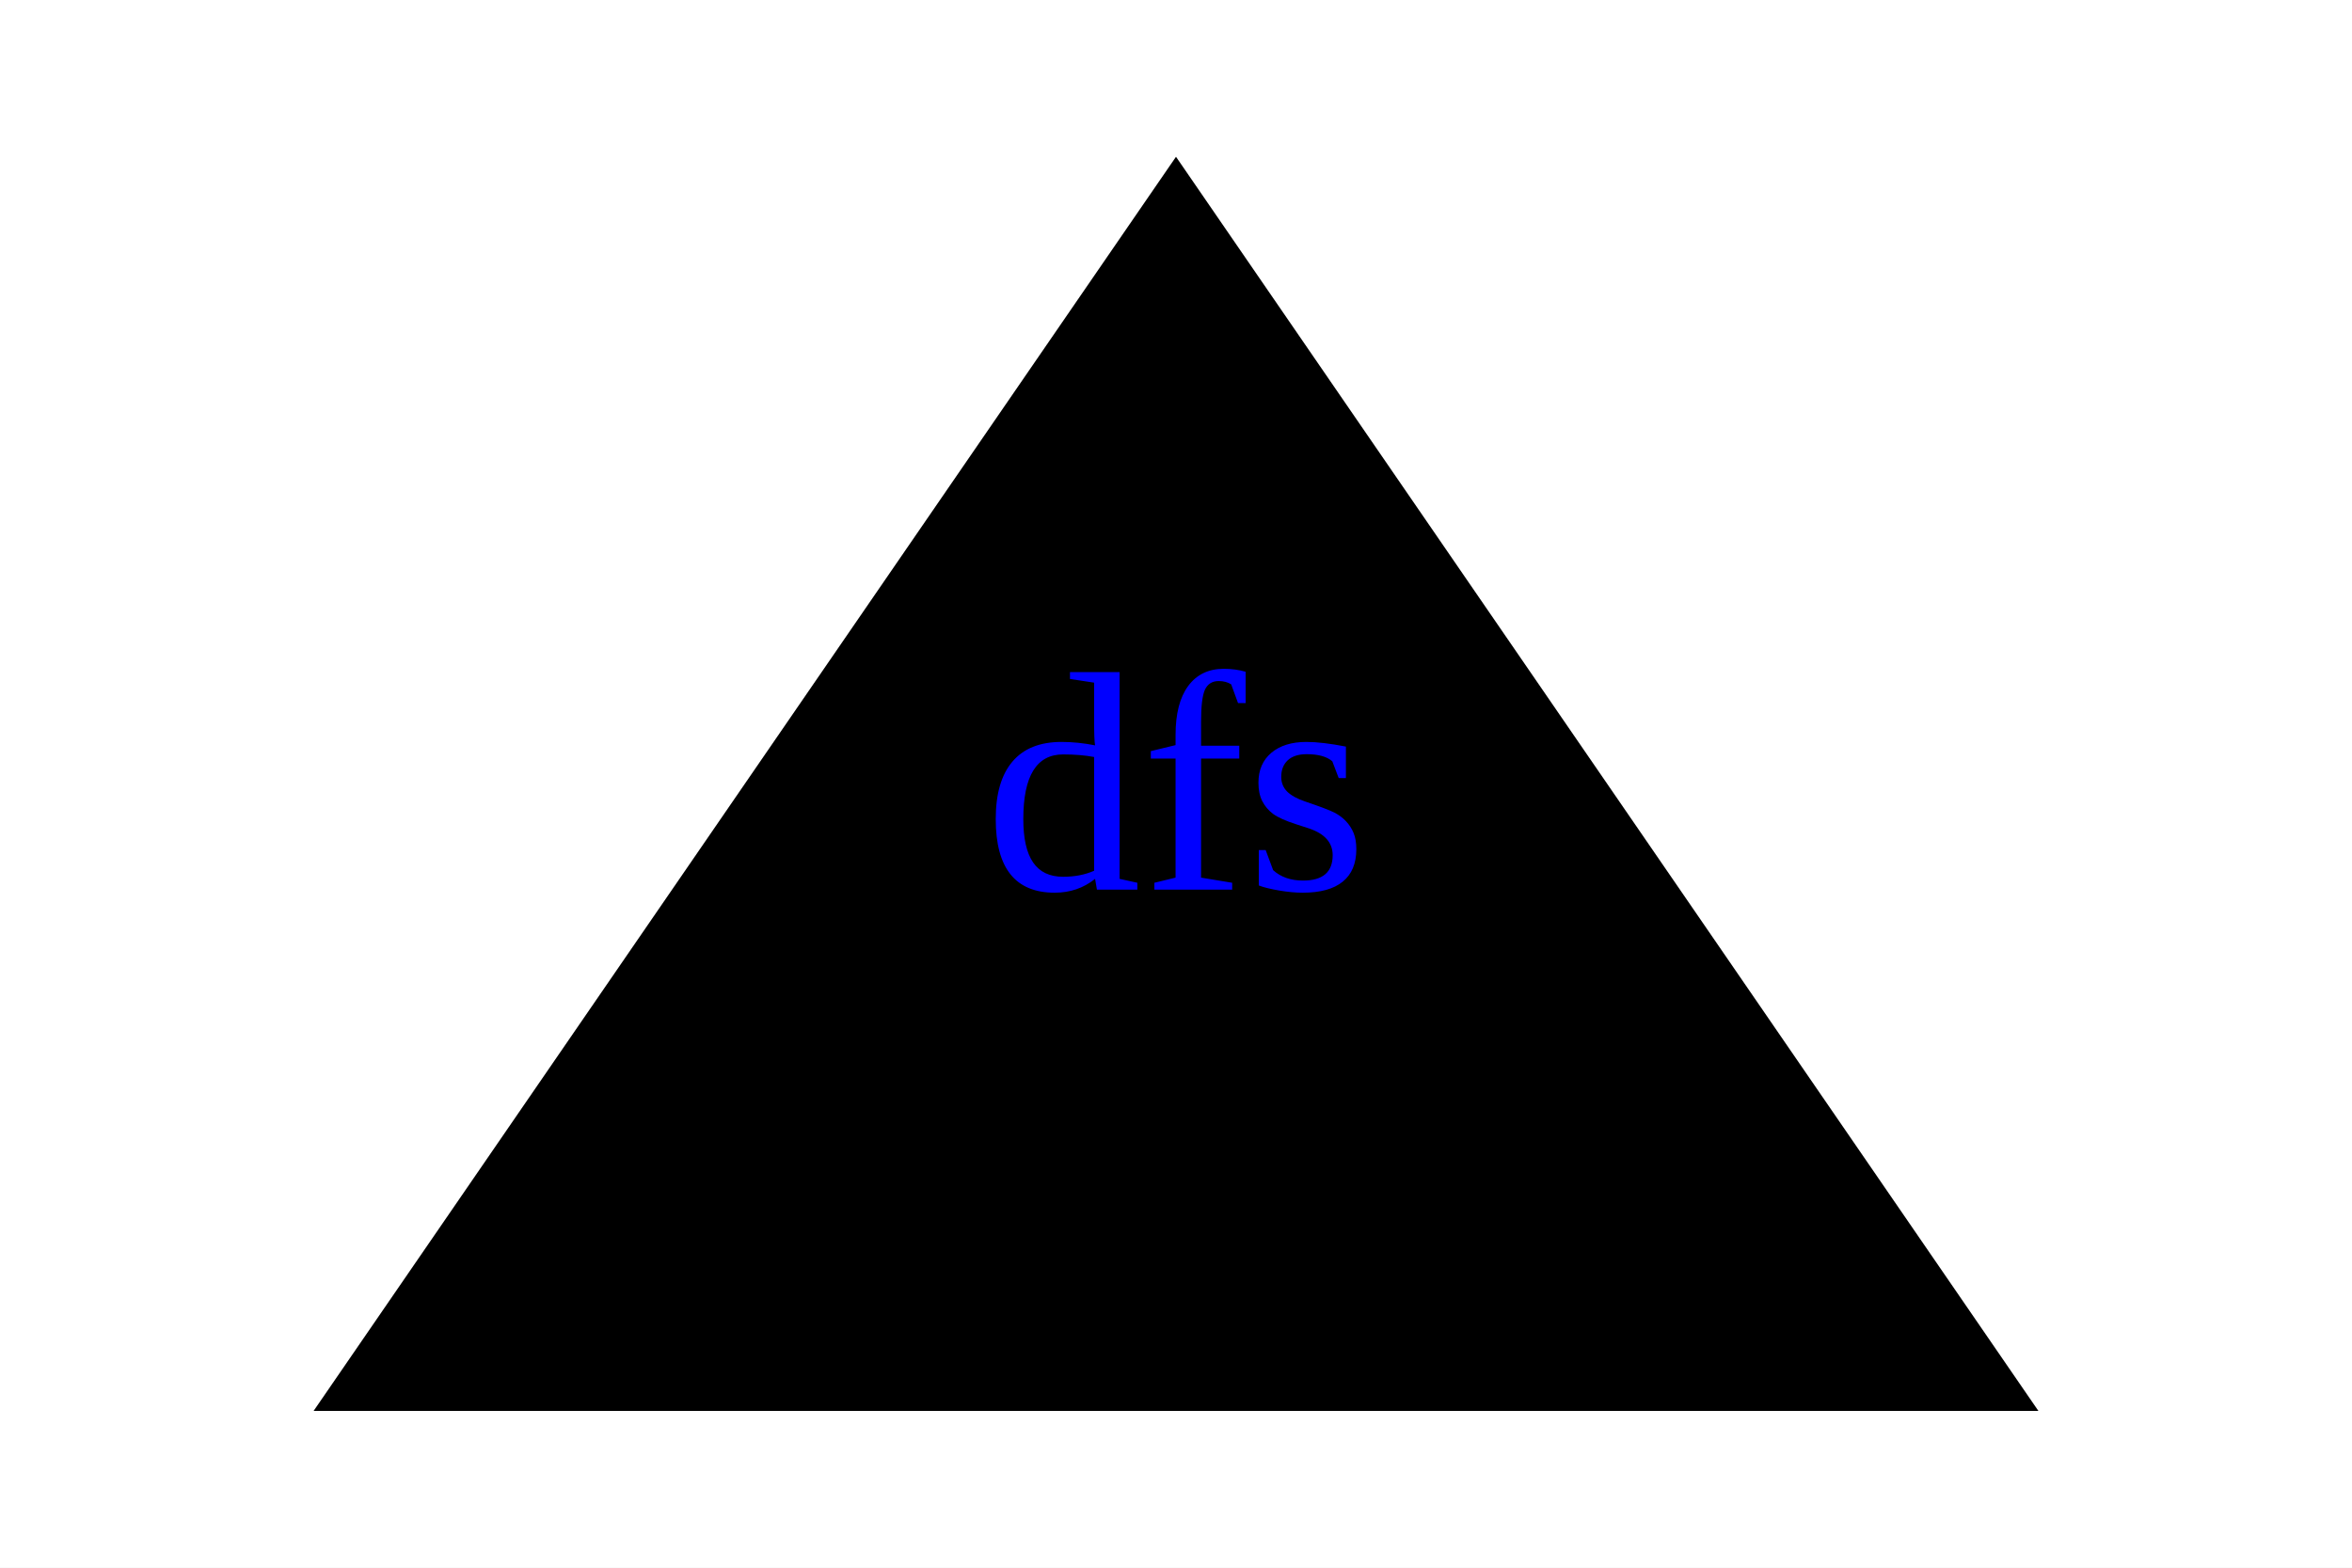
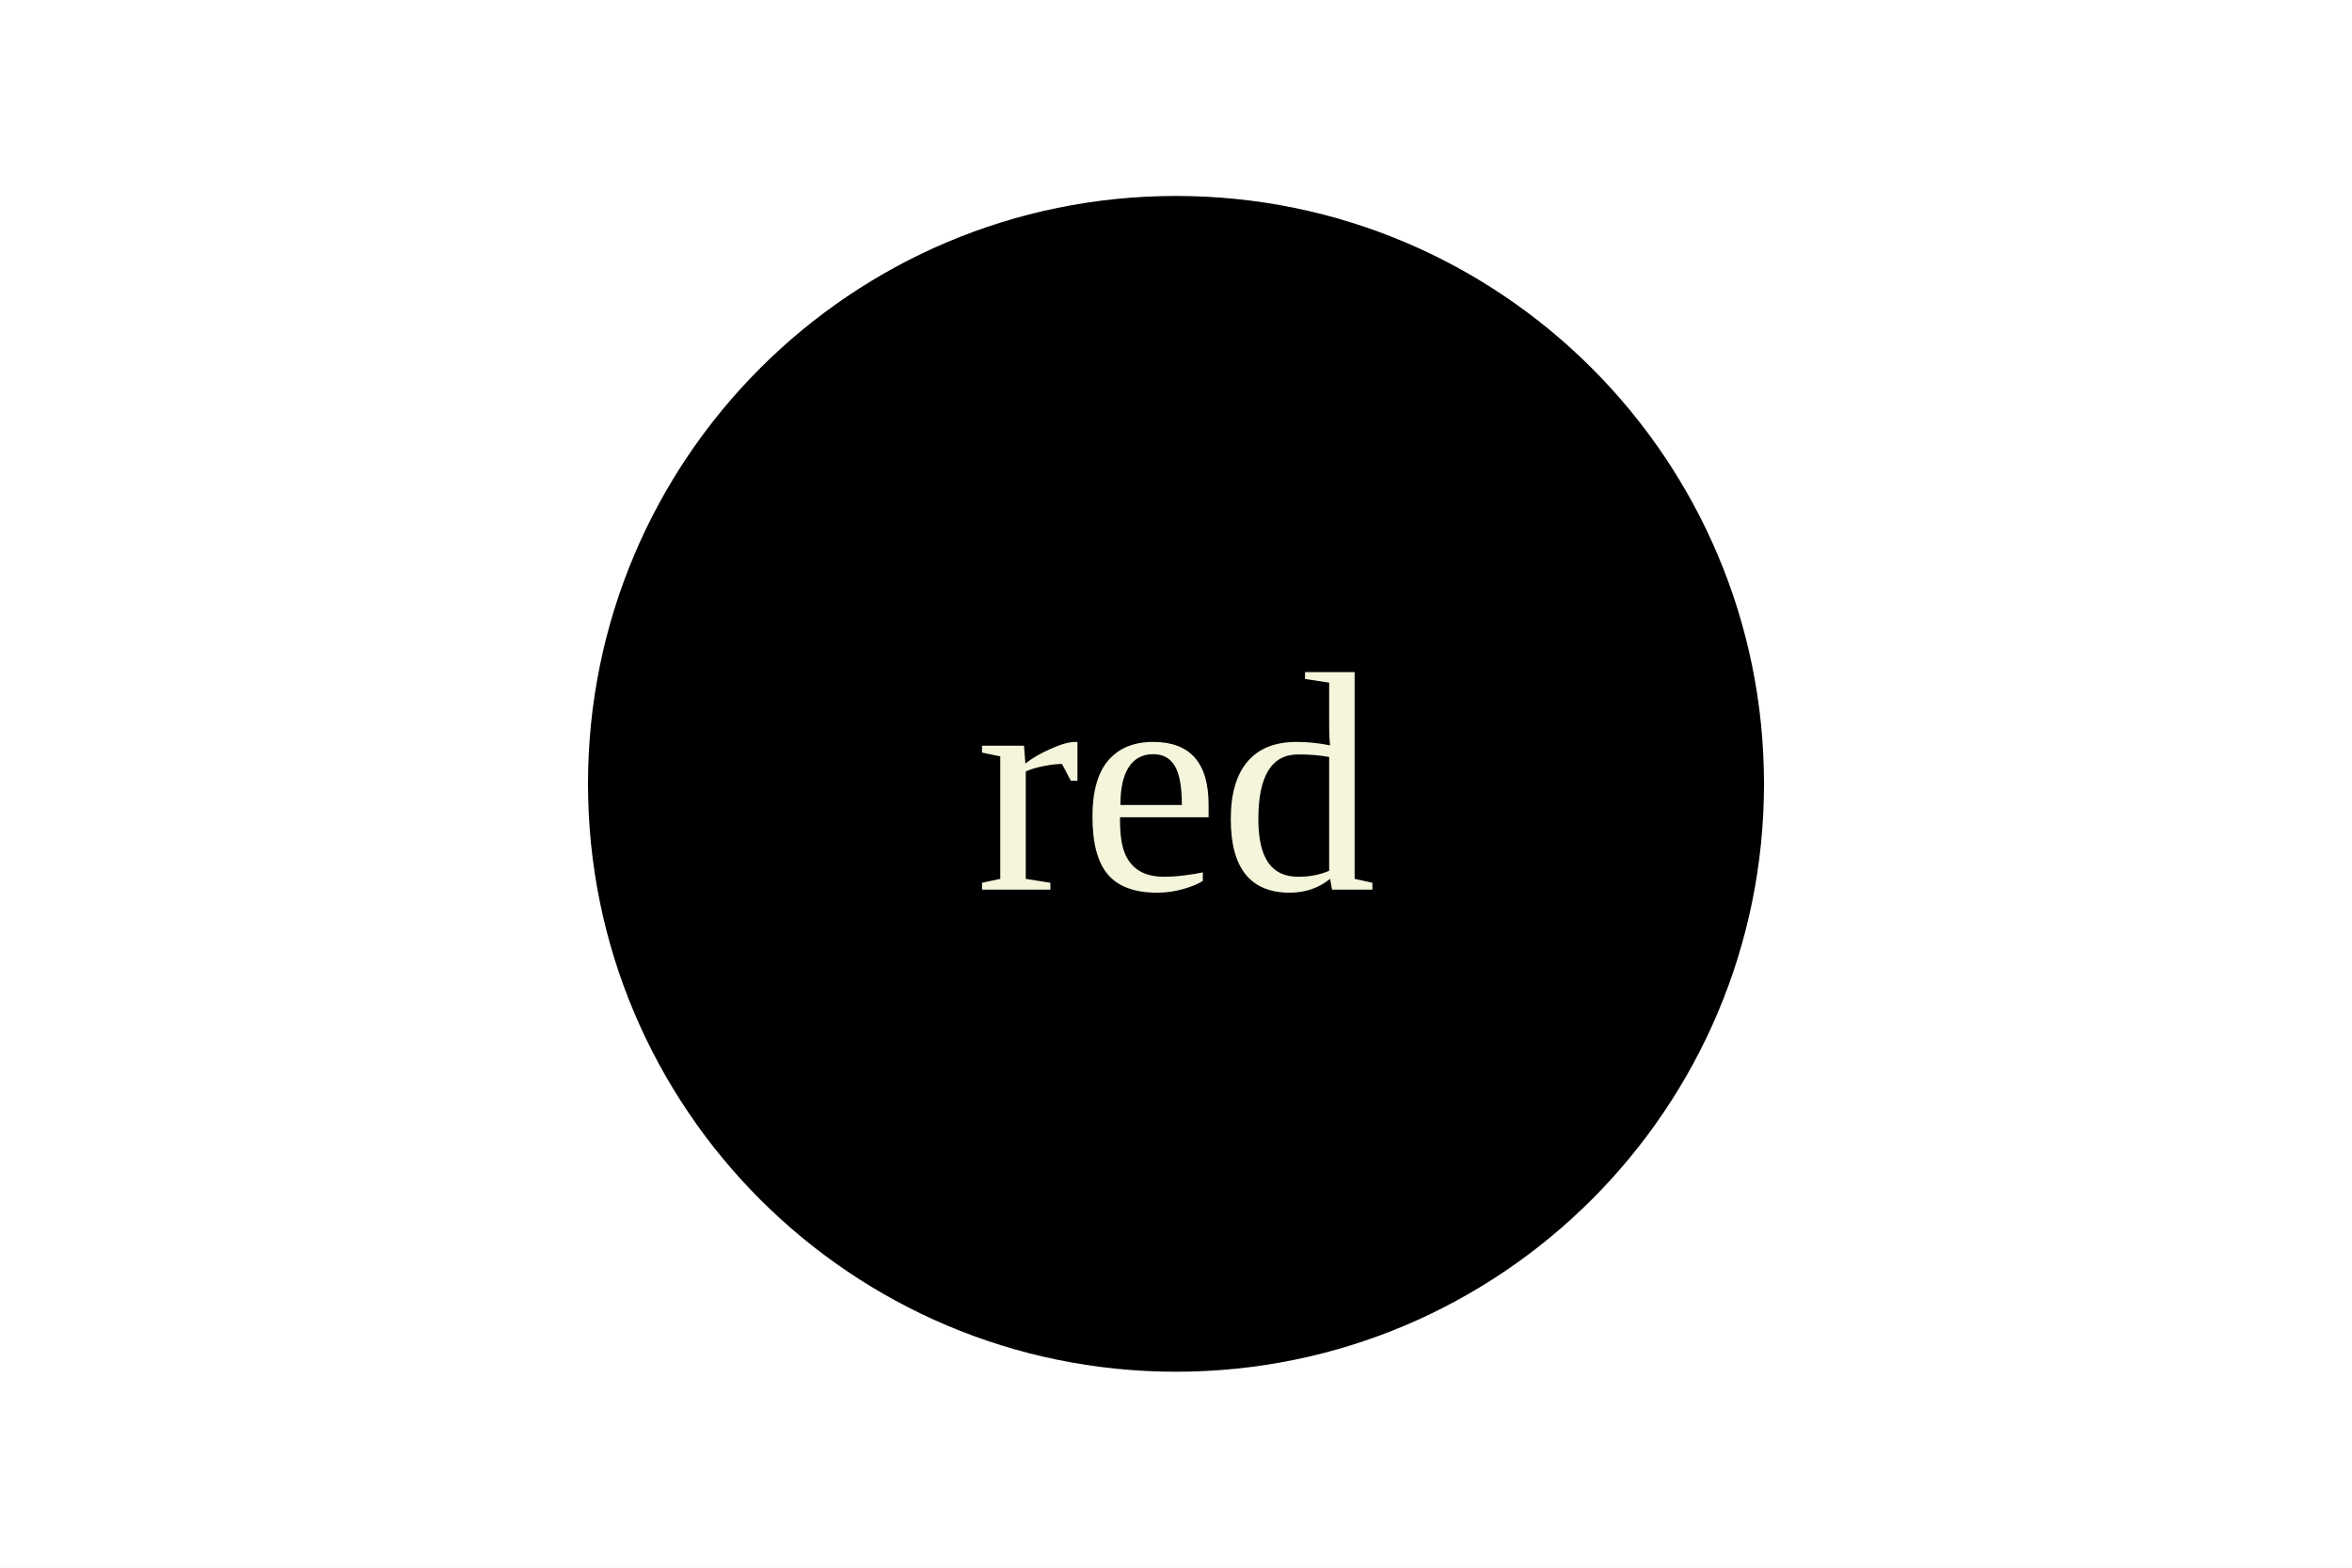
<svg xmlns="http://www.w3.org/2000/svg" version="1.1" width="300" height="200">
  <rect width="100%" height="100%" fill="white" />
-   <polygon points="150,20 40,180 260,180" fill="black" />
-   <text x="150" y="100" font-size="40" text-anchor="middle" dominant-baseline="central" fill="blue">dfs</text>
+   <circle cx="150" cy="100" r="75" fill="fsd" />
+   <text x="150" y="100" font-size="40" text-anchor="middle" dominant-baseline="central" fill="beige">red</text>
</svg>
